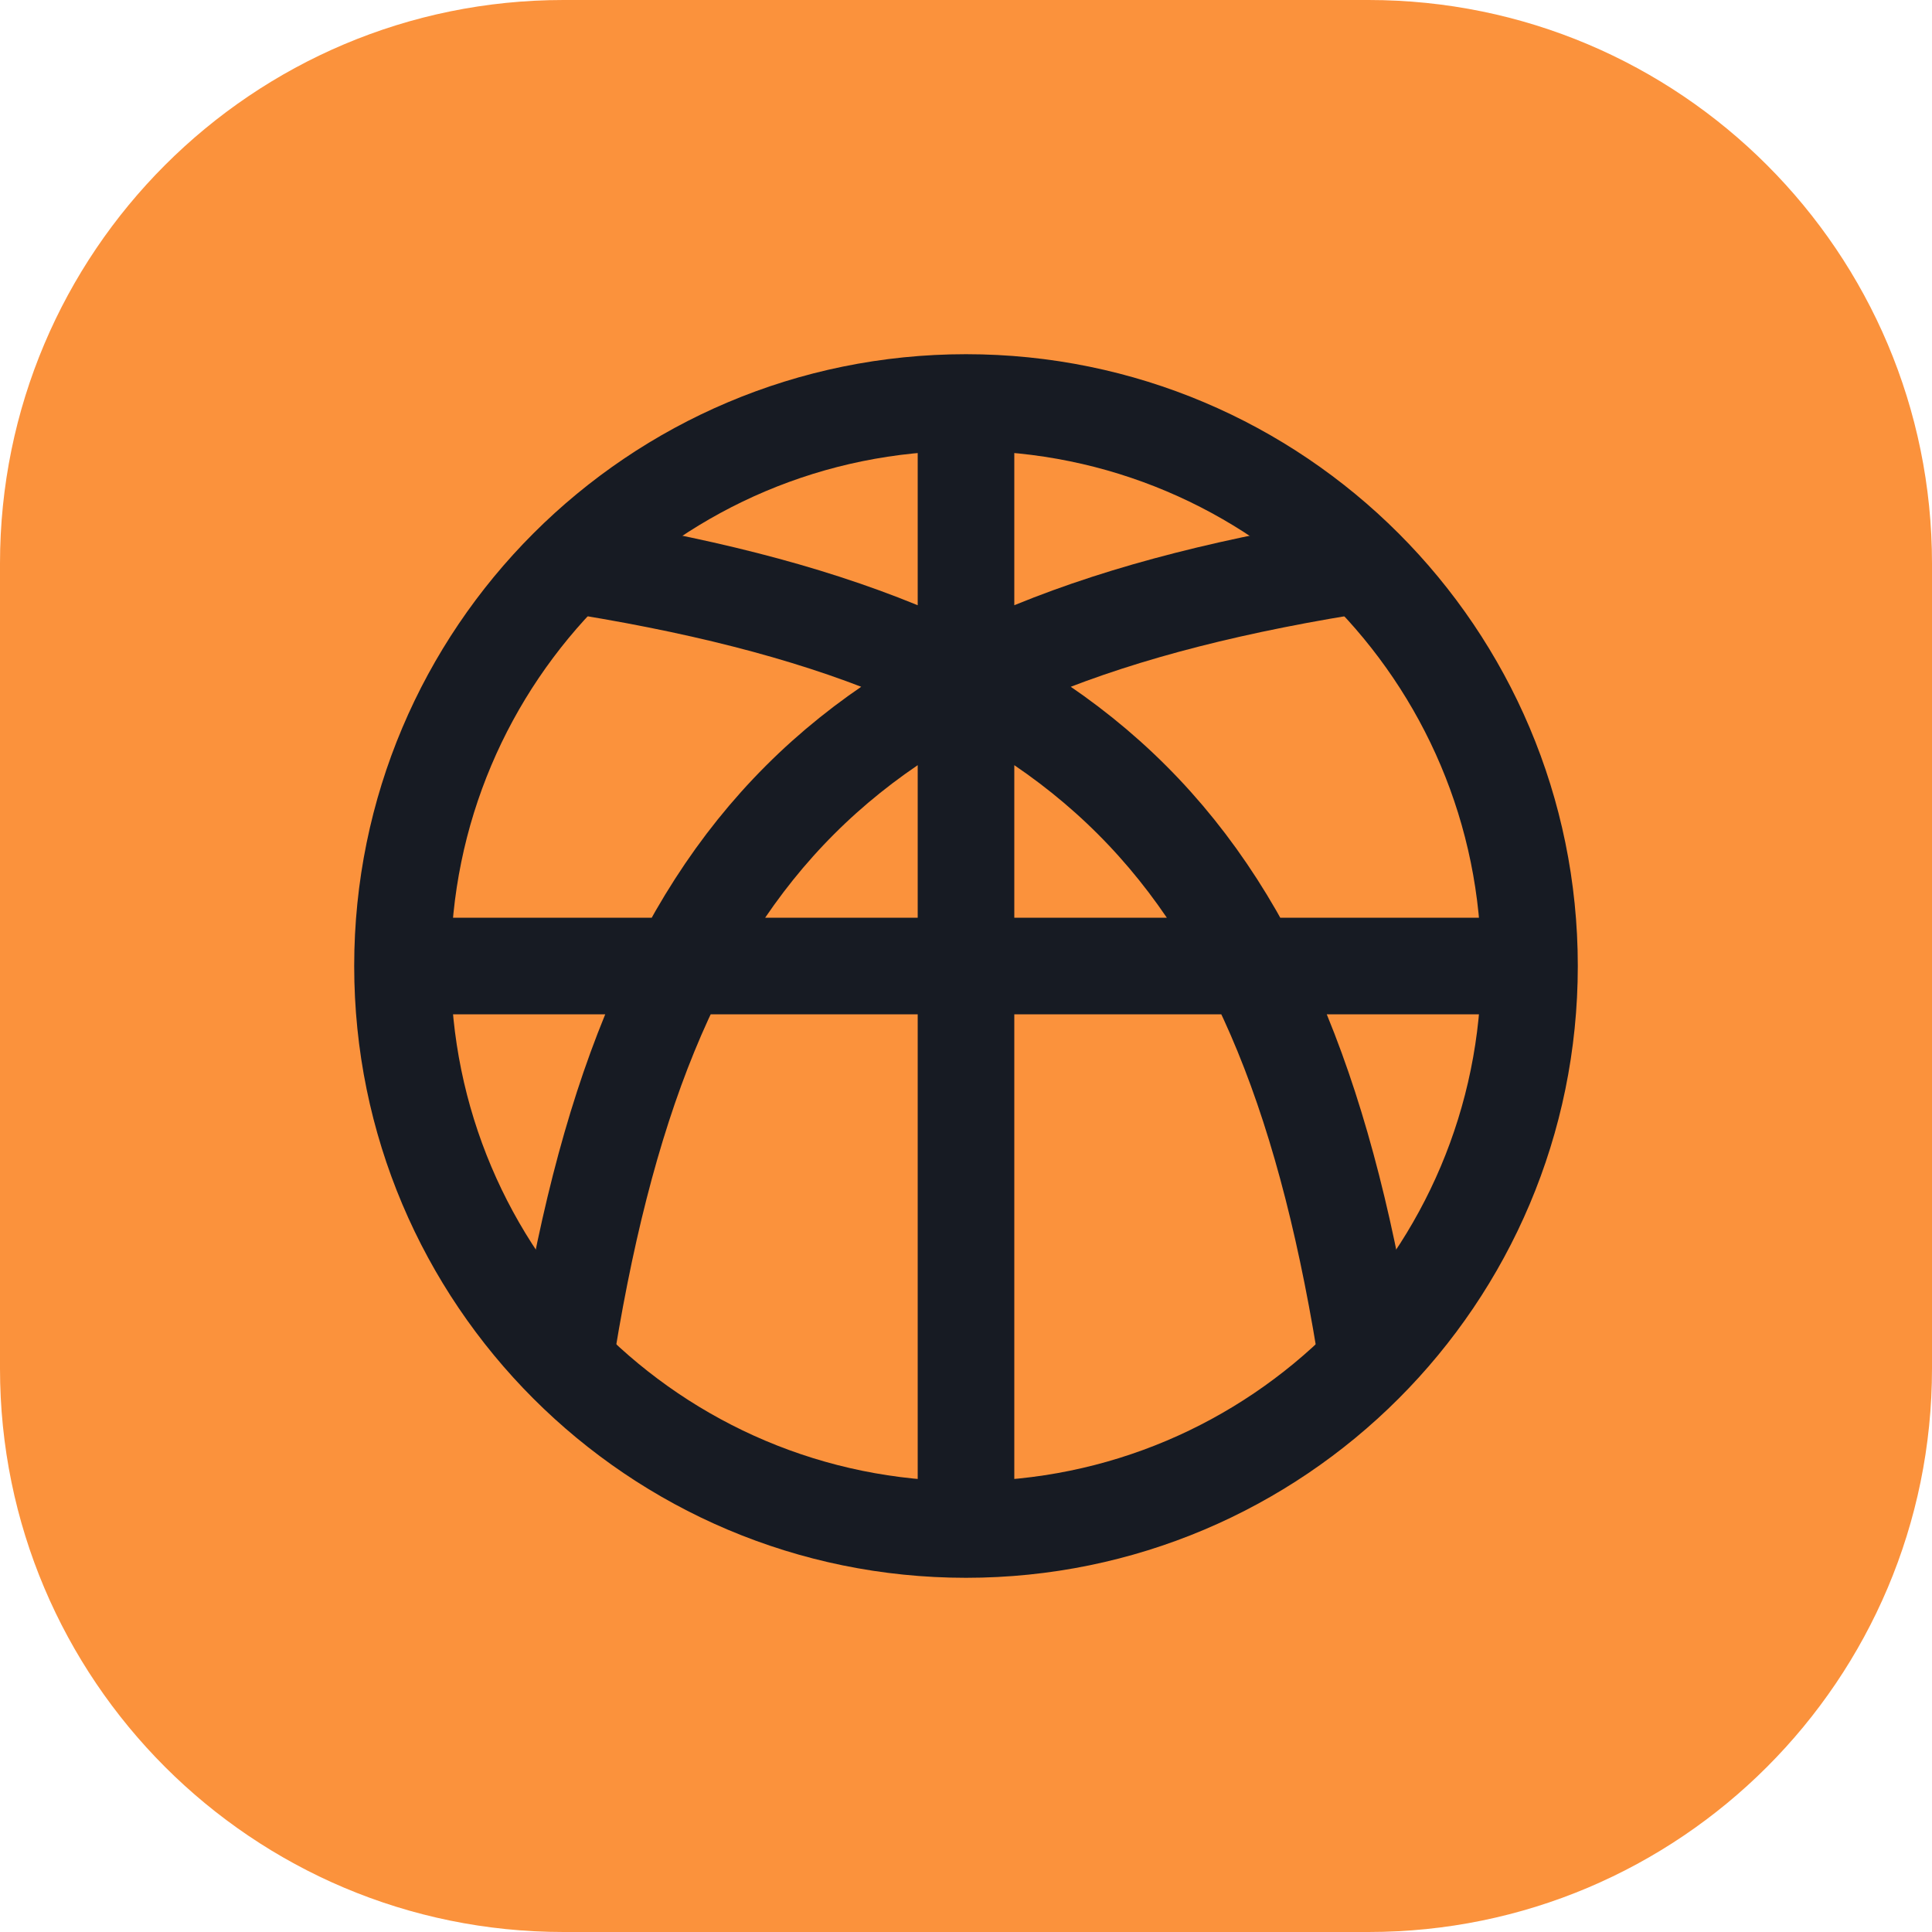
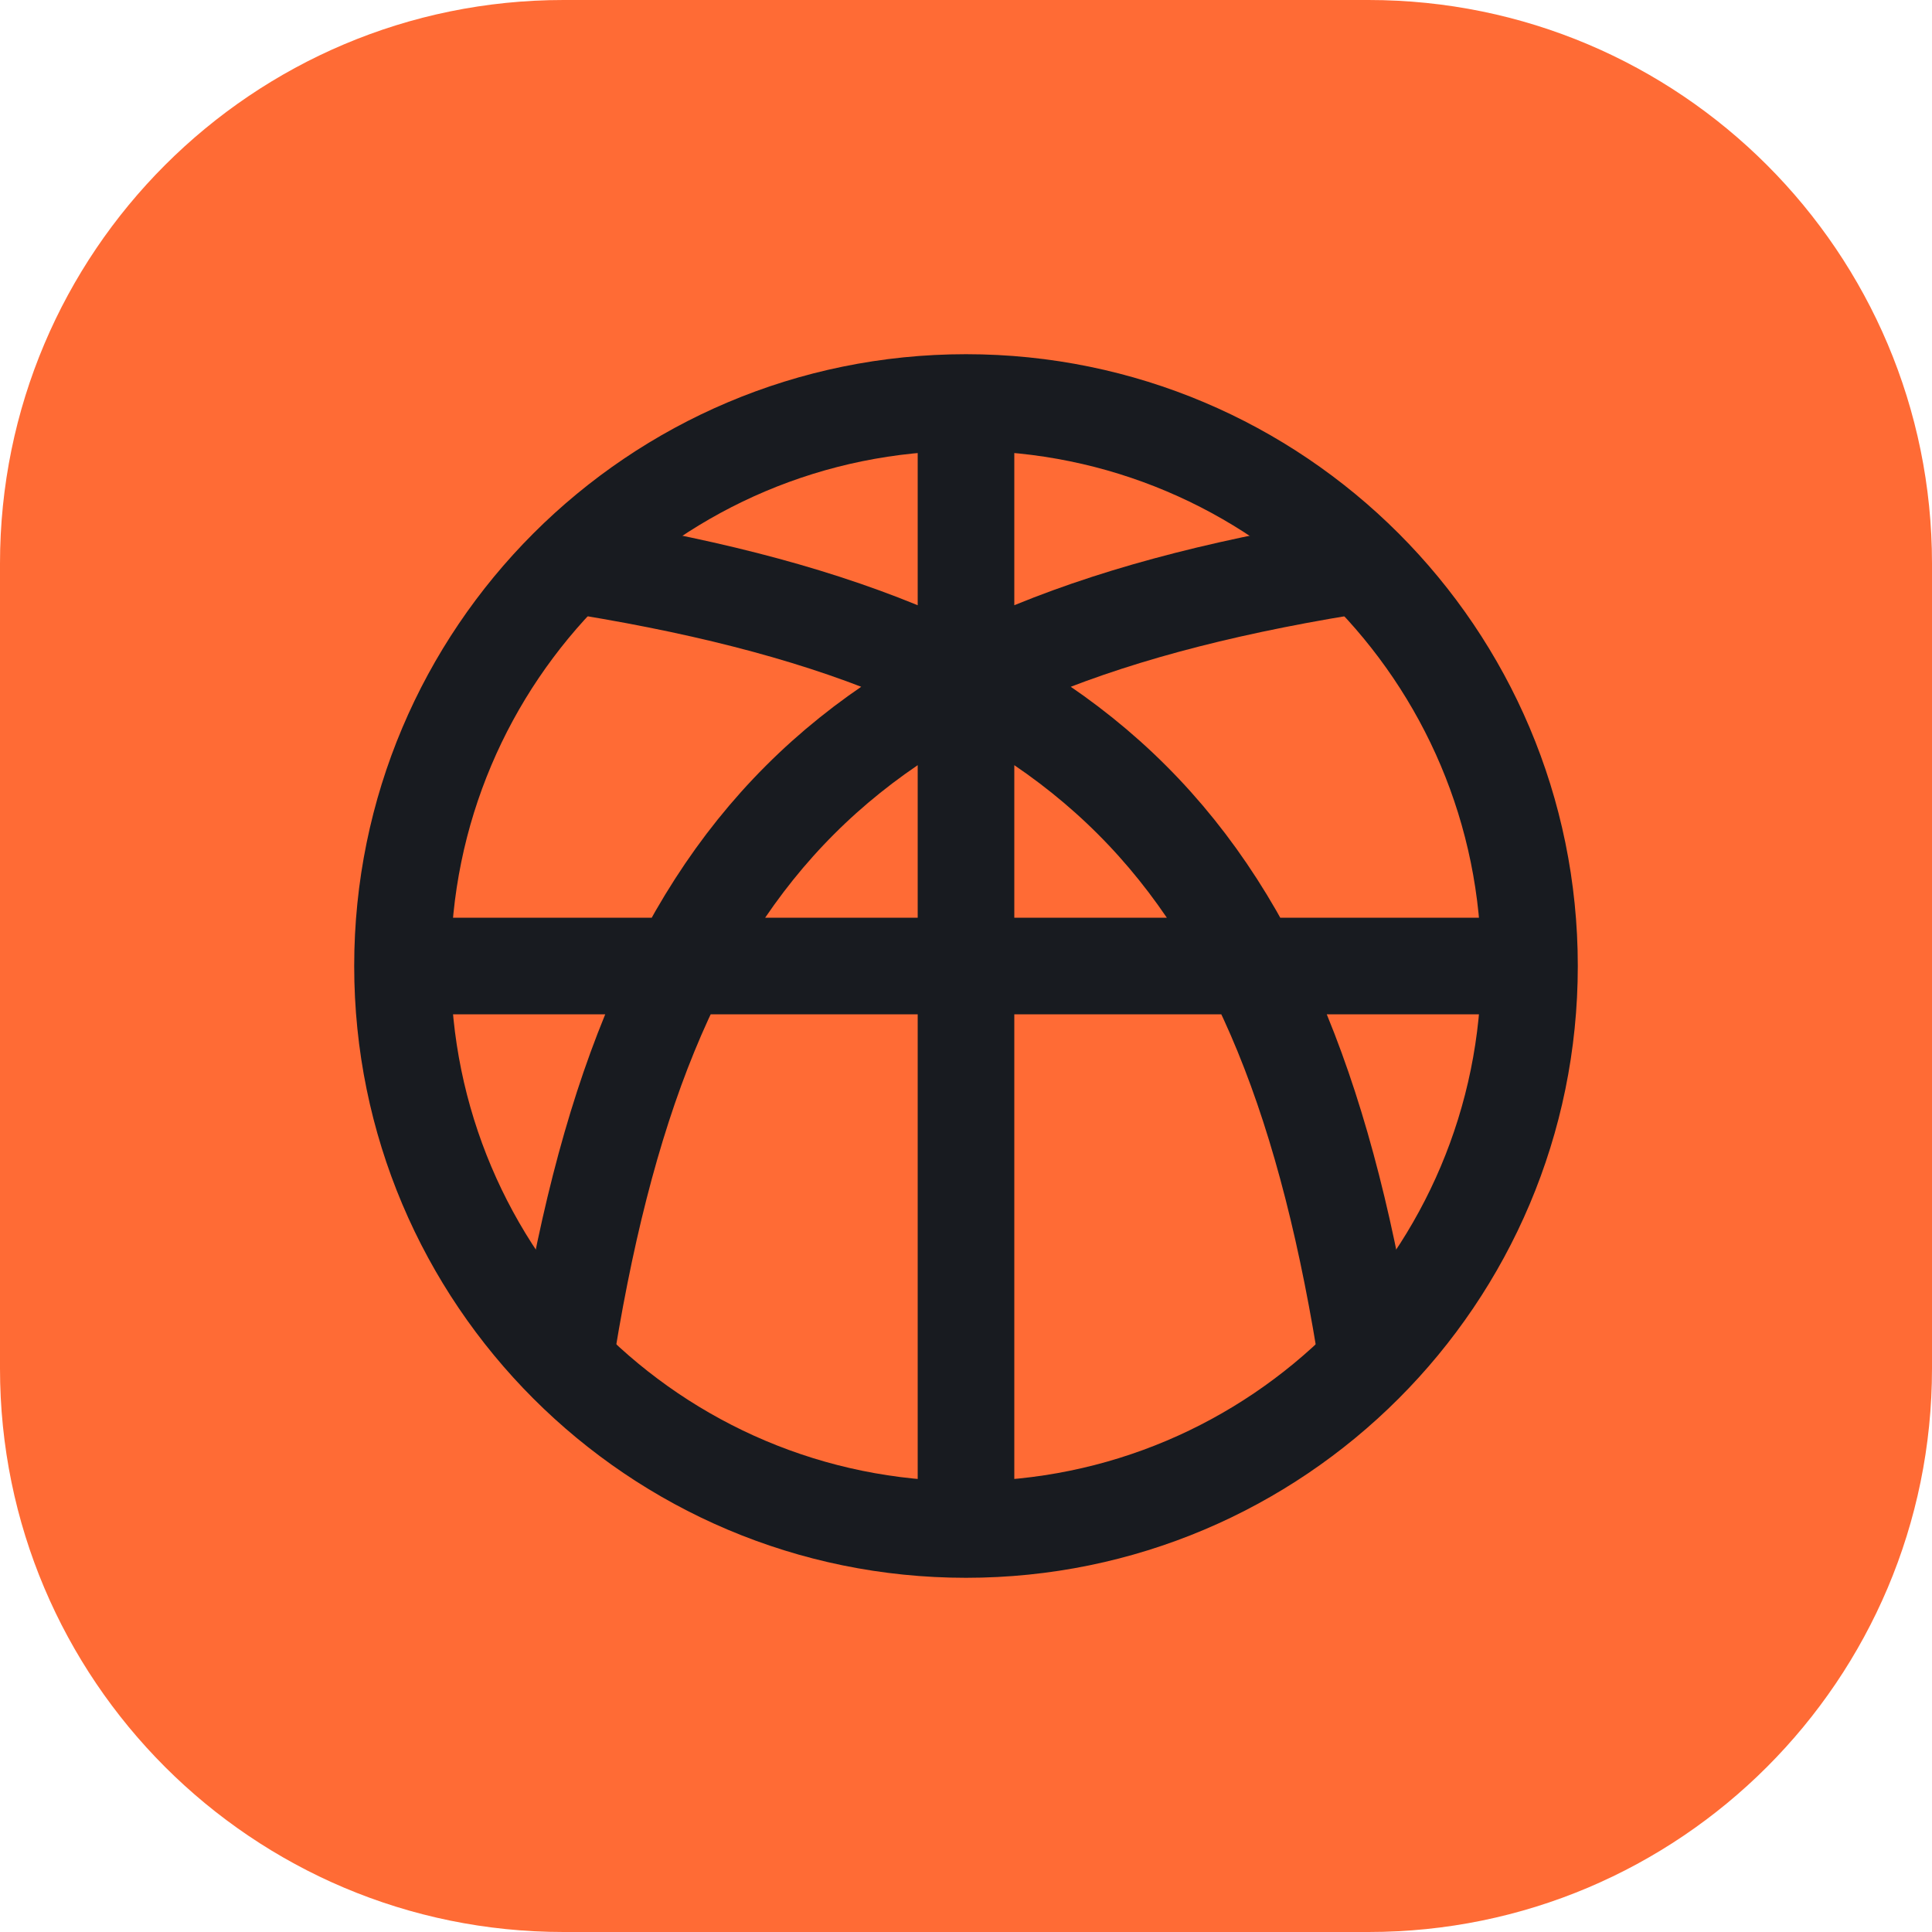
<svg xmlns="http://www.w3.org/2000/svg" viewBox="0 0 48 48">
-   <rect width="48" height="48" rx="14" fill="#fb923c" />
-   <g fill="none" stroke="#171b23" stroke-width="2.4">
+   <rect width="48" height="48" rx="14" fill="#FF6B35" />
+   <g fill="none" stroke="#181B20" stroke-width="2.4">
    <circle cx="24" cy="24" r="14" />
    <path d="M10 24h28M24 10v28M14 14c13 2 18 7 20 20M34 14c-13 2-18 7-20 20" />
  </g>
</svg>
